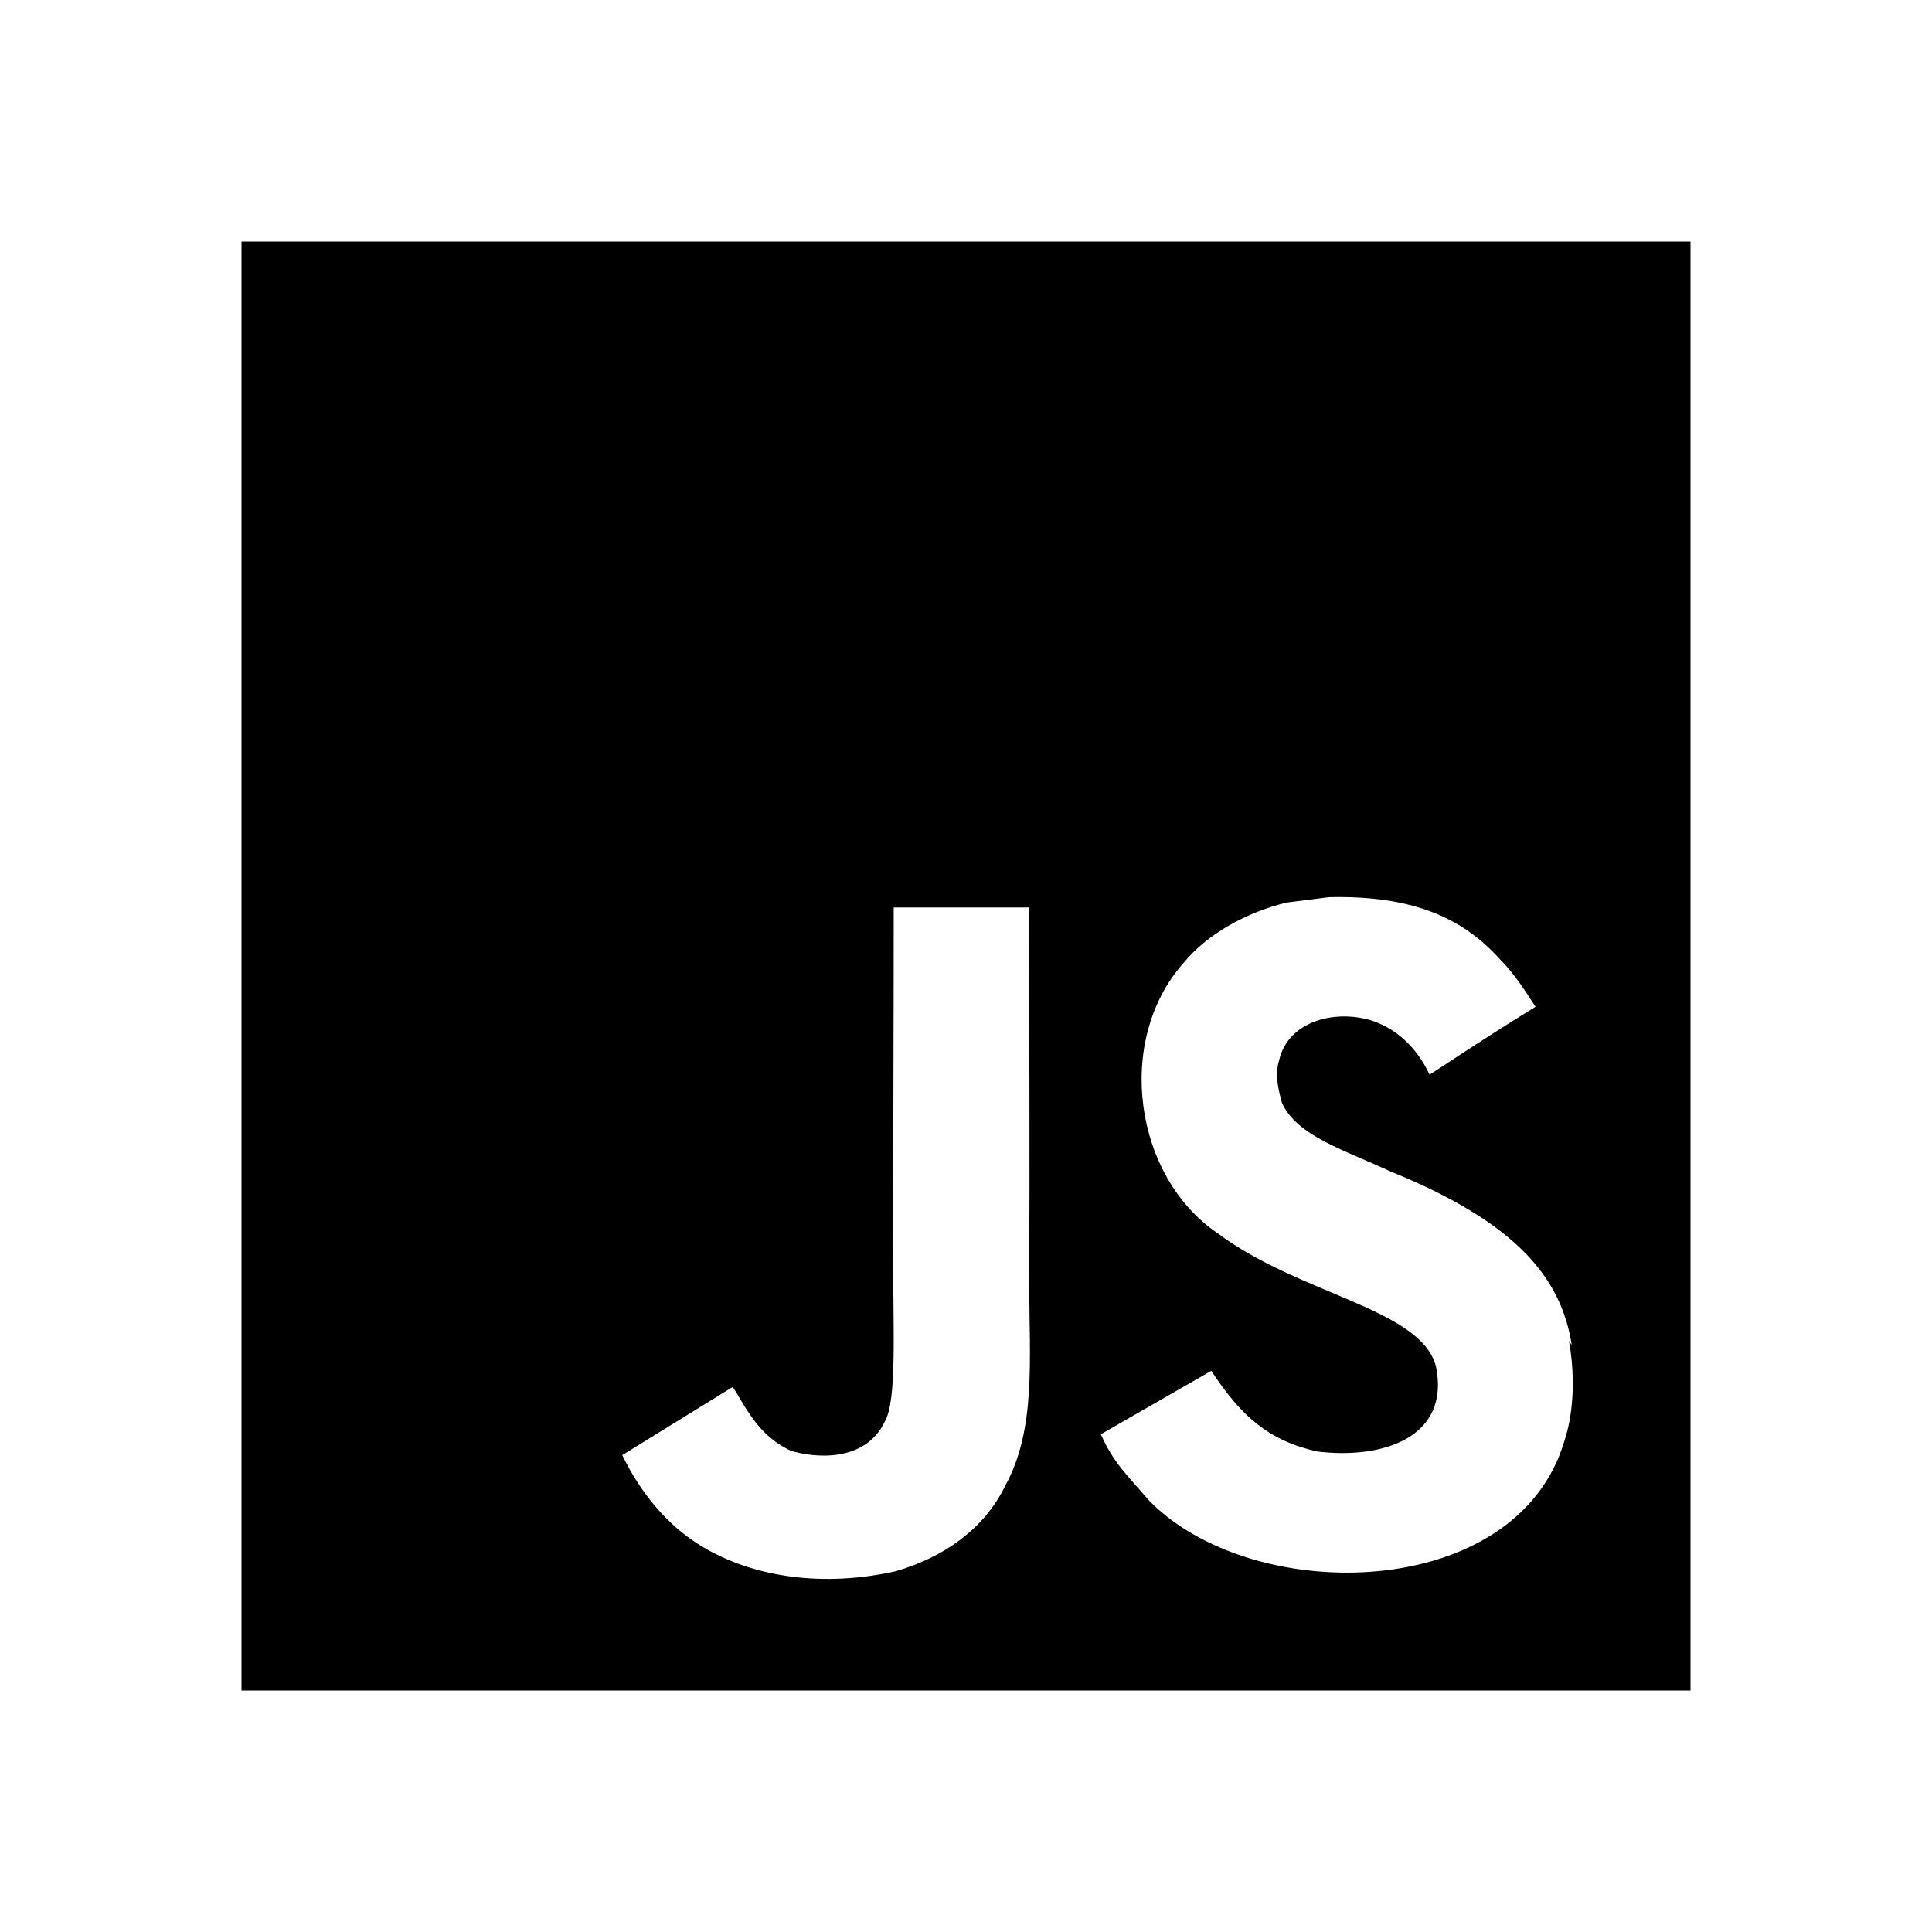
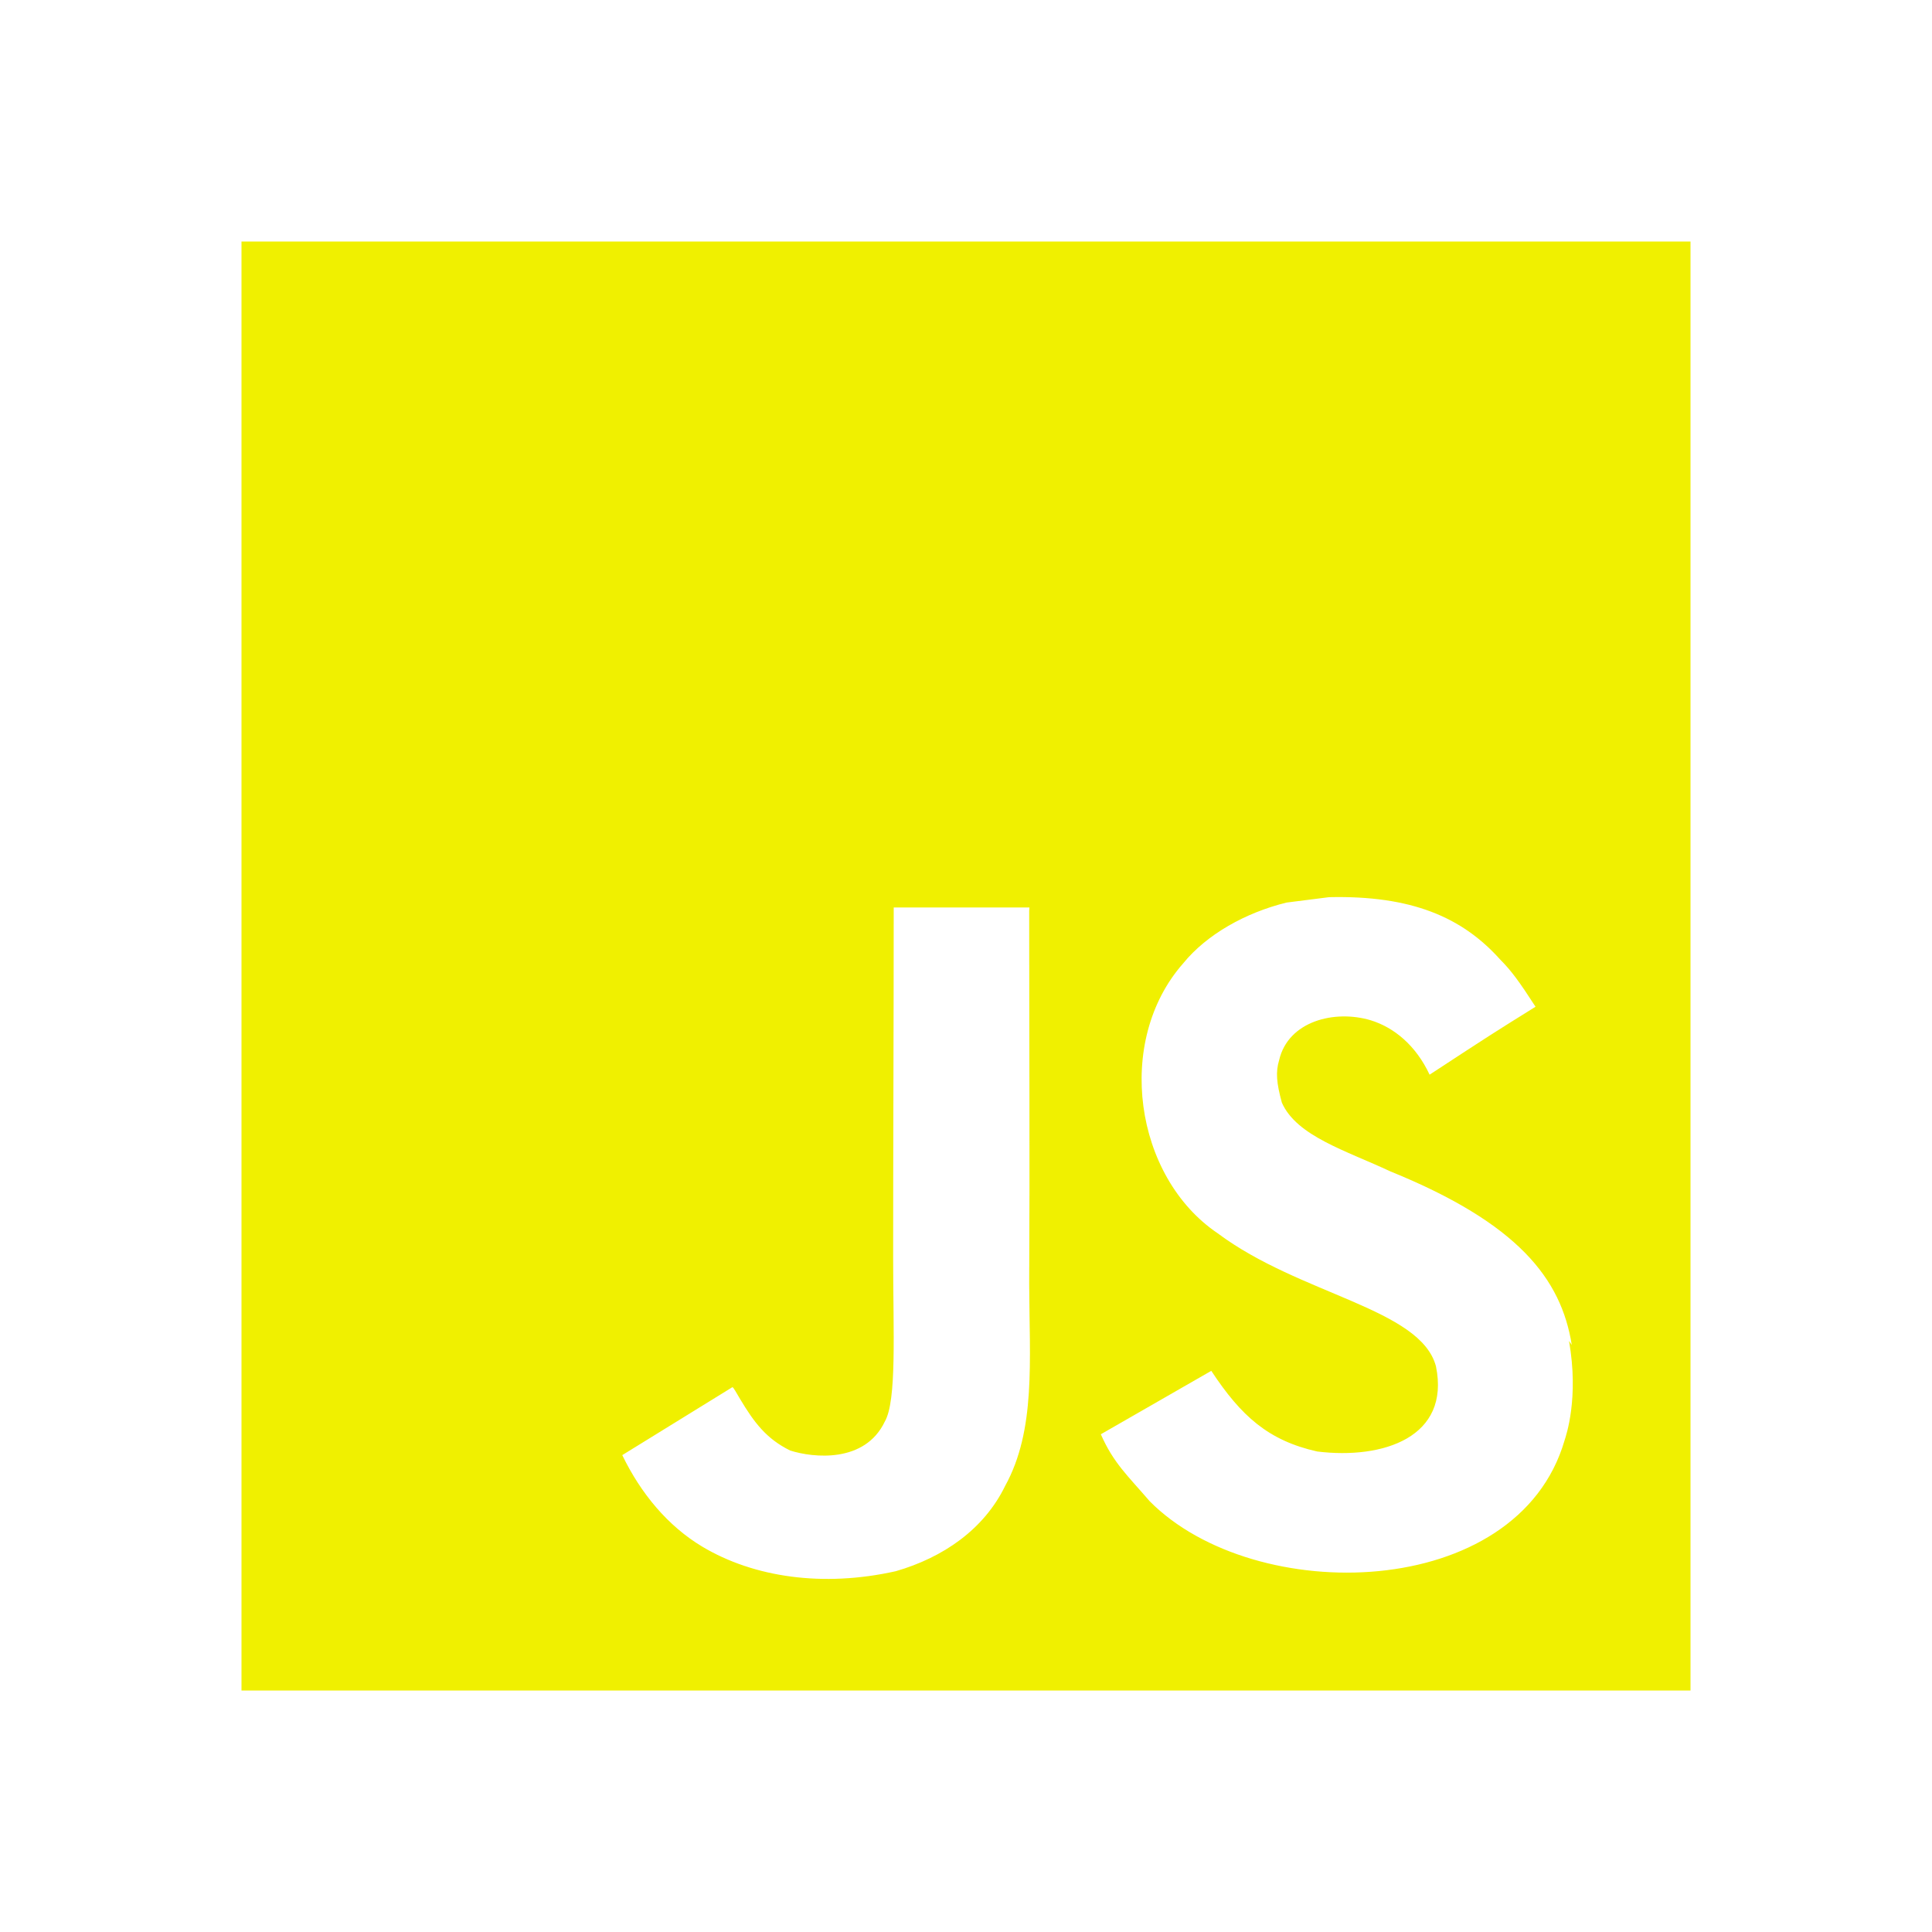
- <svg xmlns="http://www.w3.org/2000/svg" width="24" height="24" style="fill: rgba(0, 0, 0, 1);transform: ;msFilter:;">
+ <svg xmlns="http://www.w3.org/2000/svg" width="24" height="24" style="fill: rgba(240, 240, 000);transform: ;msFilter:;">
  <path d="M3 3h18v18H3V3zm16.525 13.707c-.131-.821-.666-1.511-2.252-2.155-.552-.259-1.165-.438-1.349-.854-.068-.248-.078-.382-.034-.529.113-.484.687-.629 1.137-.495.293.09.563.315.732.676.775-.507.775-.507 1.316-.844-.203-.314-.304-.451-.439-.586-.473-.528-1.103-.798-2.126-.775l-.528.067c-.507.124-.991.395-1.283.754-.855.968-.608 2.655.427 3.354 1.023.765 2.521.933 2.712 1.653.18.878-.652 1.159-1.475 1.058-.607-.136-.945-.439-1.316-1.002l-1.372.788c.157.359.337.517.607.832 1.305 1.316 4.568 1.249 5.153-.754.021-.067.18-.528.056-1.237l.034.049zm-6.737-5.434h-1.686c0 1.453-.007 2.898-.007 4.354 0 .924.047 1.772-.104 2.033-.247.517-.886.451-1.175.359-.297-.146-.448-.349-.623-.641-.047-.078-.082-.146-.095-.146l-1.368.844c.229.473.563.879.994 1.137.641.383 1.502.507 2.404.305.588-.17 1.095-.519 1.358-1.059.384-.697.302-1.553.299-2.509.008-1.541 0-3.083 0-4.635l.003-.042z" />
</svg>
